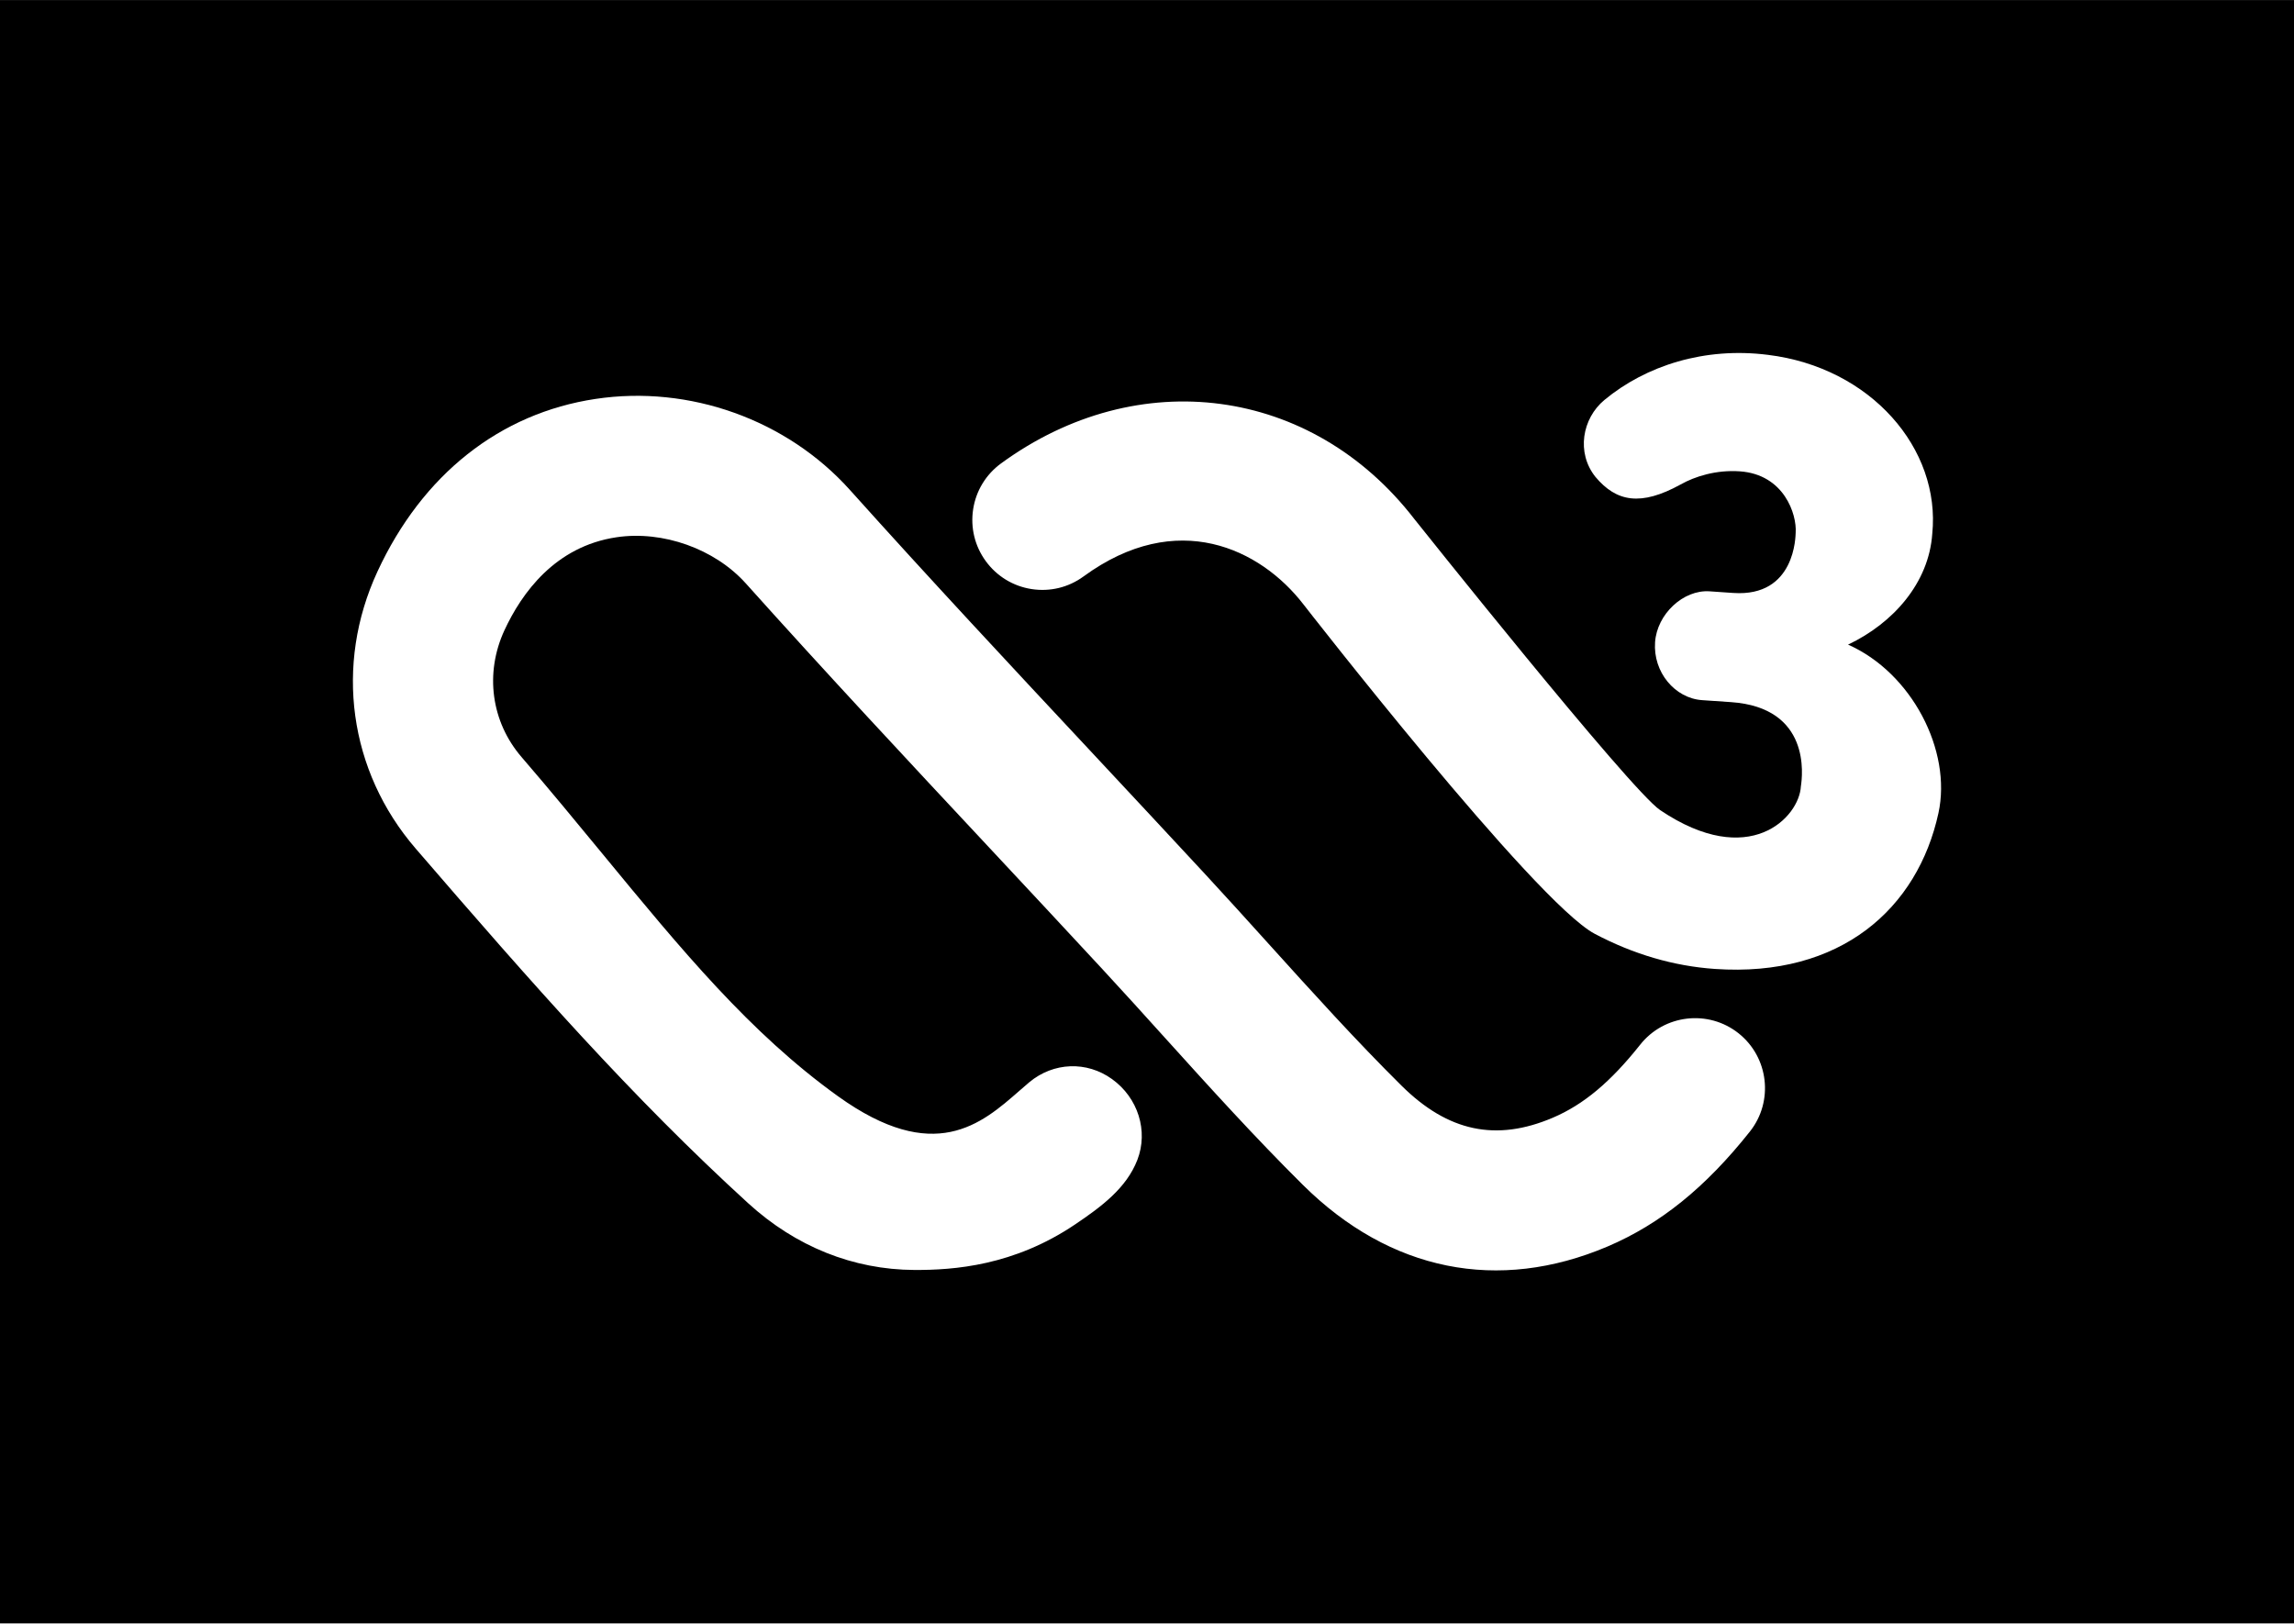
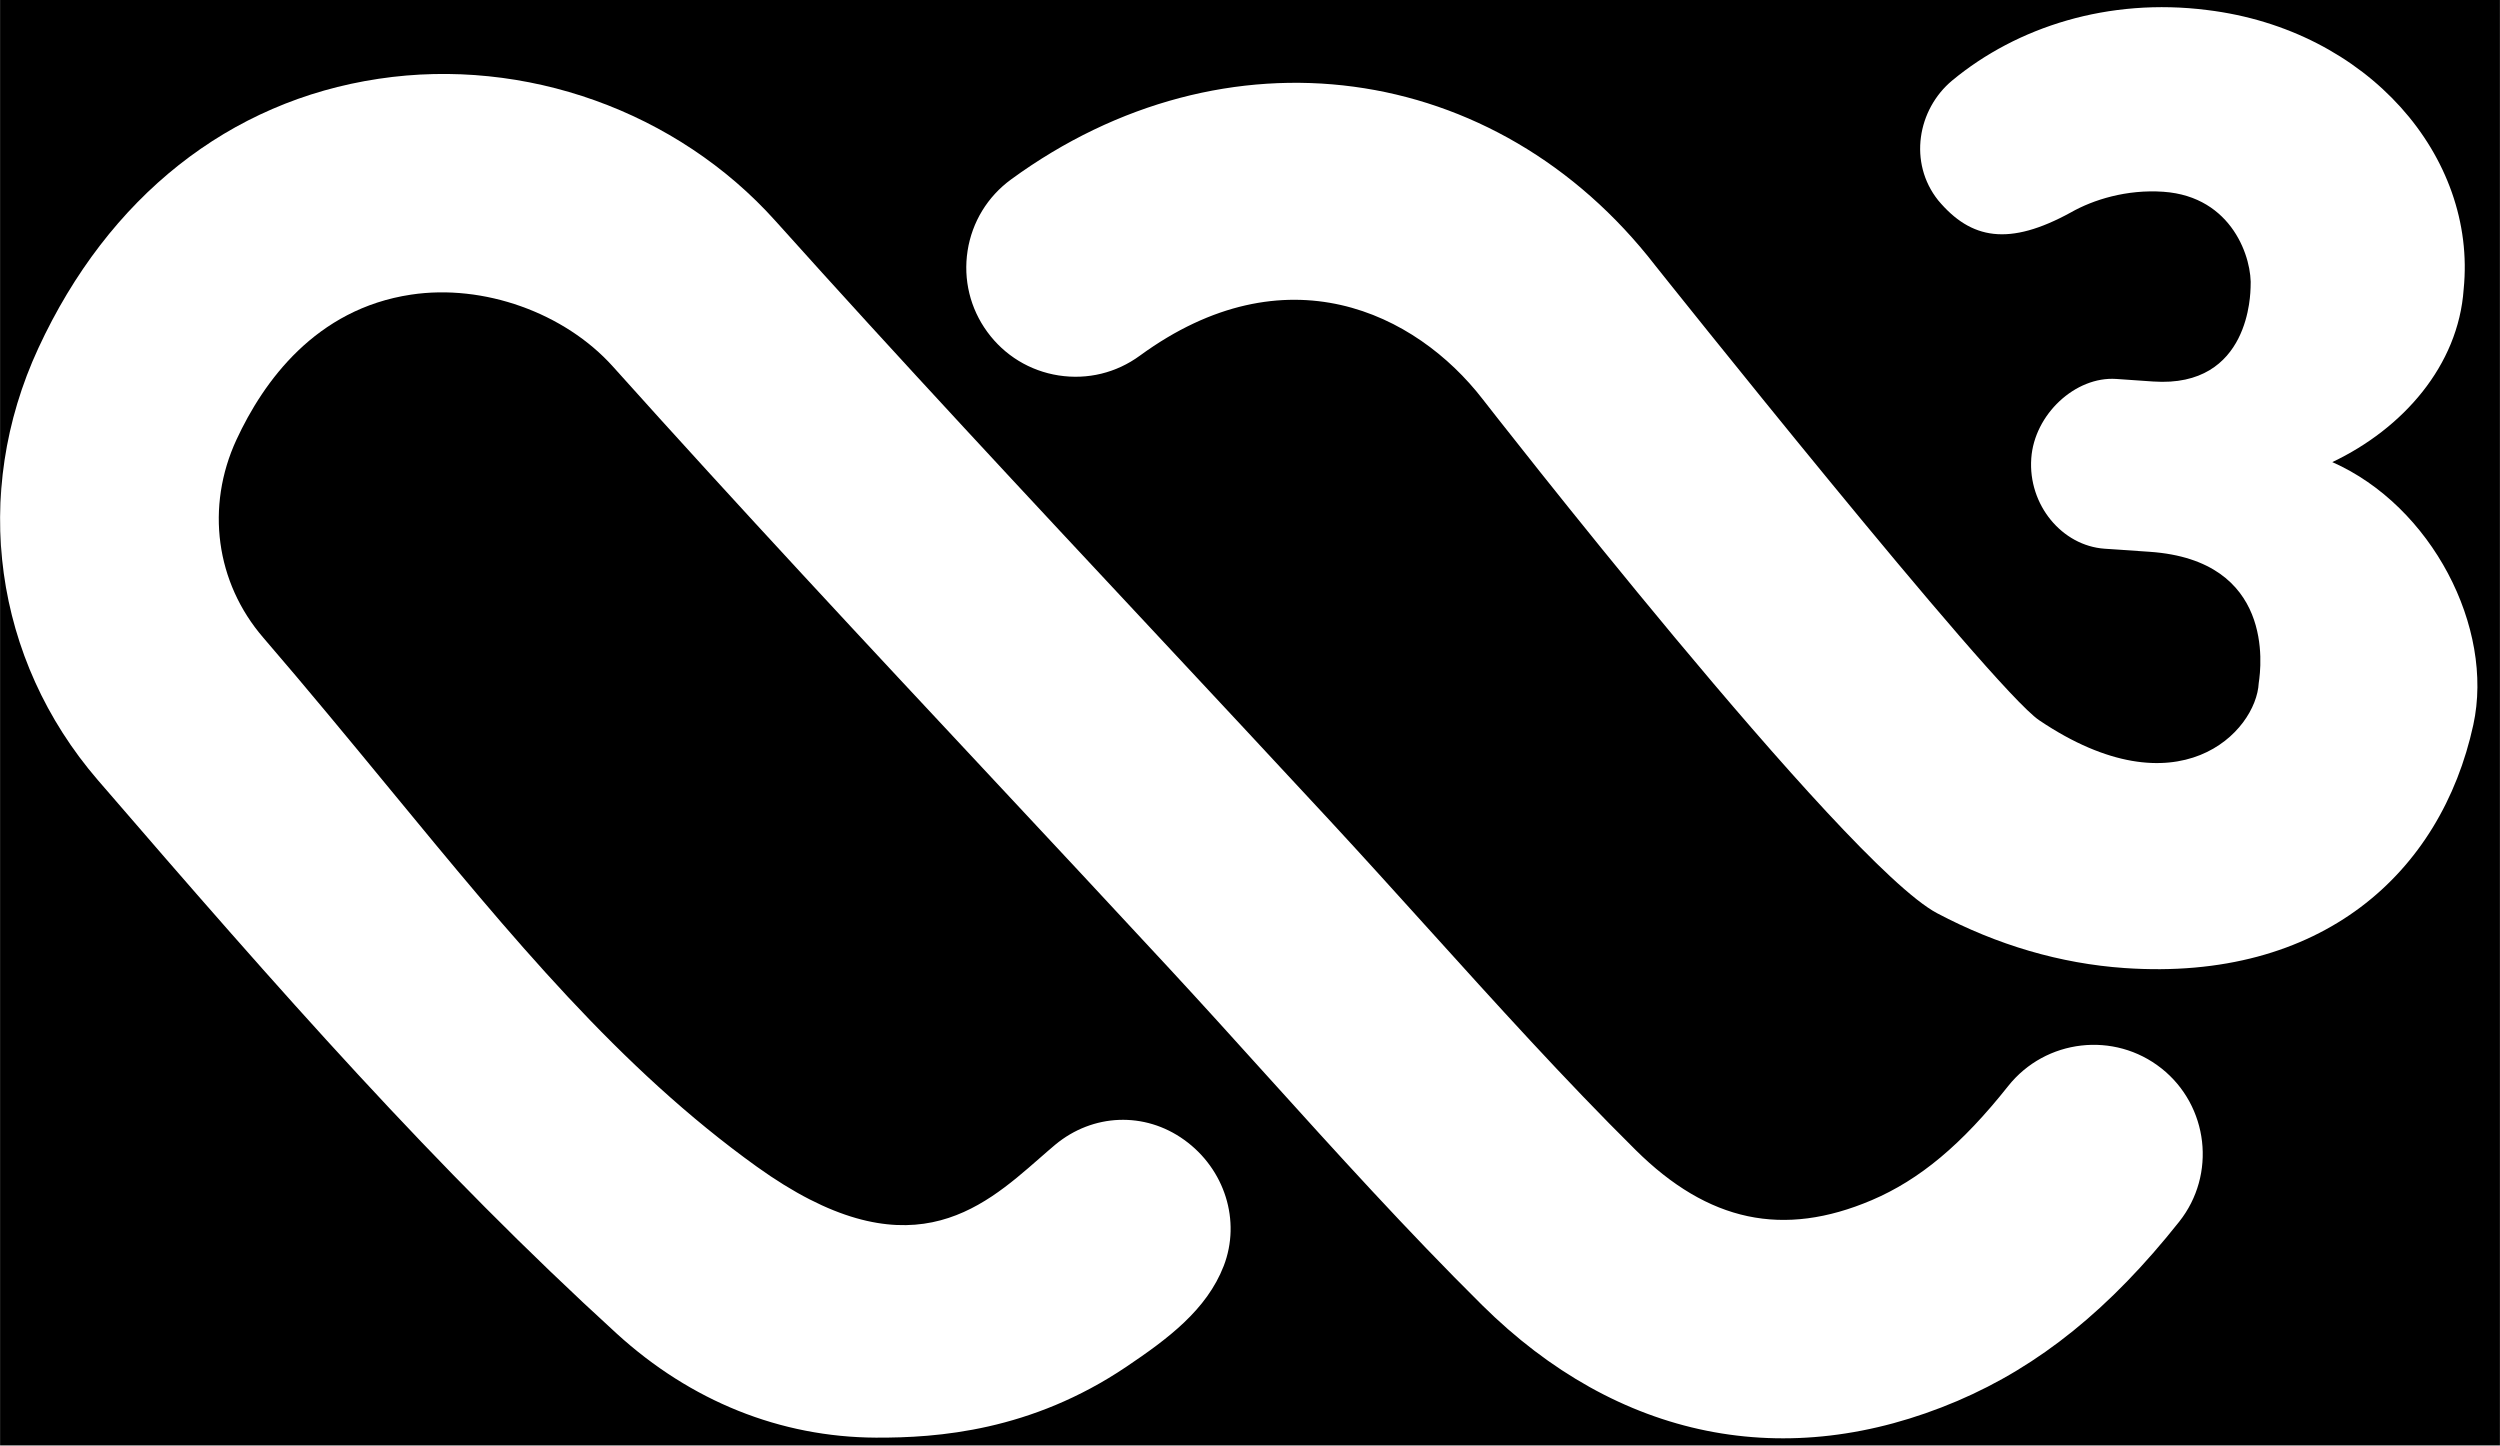
- <svg xmlns="http://www.w3.org/2000/svg" id="Layer_1" width="4.999in" height="3.538in" version="1.1" viewBox="0 0 359.953 254.736">
-   <defs id="defs1" />
-   <rect style="fill:#000000;stroke-width:110.755" id="rect1" width="359.953" height="254.736" x="0" y="0" />
-   <g id="g1" transform="matrix(0.6985126,0,0,0.6985126,55.37562,54.66458)" style="fill:#ffffff">
-     <path d="m 311.265,153.863 c -6.788,-5.388 -16.698,-4.242 -22.086,2.546 -6.674,8.414 -12.735,13.479 -19.645,16.426 -12.744,5.423 -23.546,3.131 -33.99,-7.216 -10.234,-10.138 -20.205,-21.184 -29.879,-31.891 -4.732,-5.239 -9.472,-10.487 -14.274,-15.674 -8.204,-8.86 -16.452,-17.686 -24.692,-26.52 L 165.973,90.756 C 148.051,71.574 129.525,51.736 111.656,31.812 97.486,16.006 75.593,8.178 54.531,11.344 33.005,14.563 15.6,28.339 5.515,50.127 c -9.717,20.983 -6.429,44.827 8.572,62.224 26.389,30.605 48.65,55.909 74.723,79.709 10.662,9.726 23.564,14.904 37.305,14.974 8.913,0.044 22.348,-0.962 36.054,-10.19 6,-4.041 11.589,-8.196 14.047,-14.537 2.502,-6.49 0.166,-13.951 -5.694,-18.158 -5.685,-4.093 -13.146,-3.805 -18.569,0.7 -0.682,0.568 -1.426,1.225 -2.239,1.933 -8.519,7.461 -19.121,16.75 -40.734,1.233 C 89.177,153.793 73.844,135.154 56.08,113.567 50.289,106.534 44.298,99.257 37.895,91.822 31.055,83.889 29.577,72.974 34.038,63.326 37.93,54.929 45.443,44.486 59.193,42.43 c 10.417,-1.566 22.094,2.597 29.065,10.365 18.018,20.1 36.684,40.095 54.737,59.416 8.458,9.053 16.916,18.114 25.331,27.202 4.715,5.091 9.368,10.242 14.091,15.473 9.919,10.977 20.17,22.322 30.998,33.054 19.549,19.374 43.847,24.281 68.452,13.811 11.817,-5.047 21.972,-13.243 31.943,-25.811 5.379,-6.779 4.242,-16.68 -2.545,-22.077 z" id="path1" />
-     <path d="m 335.859,66.548 c 10.164,-4.82 18.158,-13.89 18.919,-24.893 1.933,-19.103 -13.793,-37.383 -36.929,-40.209 -14.204,-1.802 -27.386,2.406 -36.727,10.146 -4.994,4.155 -6.341,11.843 -2.012,17.266 4.732,5.642 10.19,6.63 19.121,1.723 3.201,-1.819 8.012,-3.333 13.304,-2.965 9.98,0.691 12.84,9.683 12.56,13.767 -0.044,0.604 0.018,14.528 -14.038,13.557 l -5.301,-0.367 c -5.904,-0.403 -11.808,5.117 -12.245,11.432 -0.473,6.718 4.443,12.587 10.557,13.015 l 6.516,0.446 c 17.931,1.242 16.059,16.461 15.683,18.893 -0.35,6.997 -11.581,18.866 -31.611,5.37 -6.796,-4.574 -55.27,-65.46 -55.27,-65.46 -22.969,-29.695 -61.997,-34.926 -92.794,-12.429 -3.385,2.475 -5.616,6.123 -6.263,10.278 -0.639,4.146 0.367,8.301 2.843,11.685 2.475,3.385 6.123,5.616 10.269,6.263 4.172,0.647 8.309,-0.367 11.694,-2.843 21.009,-15.35 39.736,-6.201 49.366,6.254 0,0 52.043,66.939 65.443,74.032 8.694,4.601 17.773,7.26 27.001,7.898 28.322,1.959 45.57,-13.645 50.224,-35.022 3.052,-14.012 -6.009,-31.523 -20.31,-37.838 z" id="path2" />
-   </g>
+ <svg xmlns="http://www.w3.org/2000/svg" id="Layer_1" width="5in" height="2.891in" version="1.1" viewBox="0 0 360 208.166">
+   <defs id="defs7" />
+   <rect style="fill:#000000;stroke-width:1.989" id="rect165" width="360" height="208.152" x="0" y="-1.7763568e-15" />
+   <path d="M311.265,153.863c-6.788-5.388-16.698-4.242-22.086,2.546-6.674,8.414-12.735,13.479-19.645,16.426-12.744,5.423-23.546,3.131-33.99-7.216-10.234-10.138-20.205-21.184-29.879-31.891-4.732-5.239-9.472-10.487-14.274-15.674-8.204-8.86-16.452-17.686-24.692-26.52l-.726-.779c-17.922-19.181-36.447-39.019-54.317-58.944-14.169-15.805-36.062-23.634-57.125-20.467C33.005,14.563,15.6,28.339,5.515,50.127c-9.717,20.983-6.429,44.827,8.572,62.224,26.389,30.605,48.65,55.909,74.723,79.709,10.662,9.726,23.564,14.904,37.305,14.974,8.913.044,22.348-.962,36.054-10.19,6-4.041,11.589-8.196,14.047-14.537,2.502-6.49.166-13.951-5.694-18.158-5.685-4.093-13.146-3.805-18.569.7-.682.568-1.426,1.225-2.239,1.933-8.519,7.461-19.121,16.75-40.734,1.233-19.802-14.222-35.135-32.861-52.9-54.448-5.79-7.033-11.782-14.31-18.184-21.745-6.84-7.933-8.318-18.849-3.857-28.497,3.892-8.397,11.406-18.84,25.156-20.896,10.417-1.566,22.094,2.597,29.065,10.365,18.018,20.1,36.684,40.095,54.737,59.416,8.458,9.053,16.916,18.114,25.331,27.202,4.715,5.091,9.368,10.242,14.091,15.473,9.919,10.977,20.17,22.322,30.998,33.054,19.549,19.374,43.847,24.281,68.452,13.811,11.817-5.047,21.972-13.243,31.943-25.811,5.379-6.779,4.242-16.68-2.545-22.077Z" id="path1" style="fill:#ffffff" />
+   <path d="M335.859,66.548c10.164-4.82,18.158-13.89,18.919-24.893,1.933-19.103-13.793-37.383-36.929-40.209-14.204-1.802-27.386,2.406-36.727,10.146-4.994,4.155-6.341,11.843-2.012,17.266,4.732,5.642,10.19,6.63,19.121,1.723,3.201-1.819,8.012-3.333,13.304-2.965,9.98.691,12.84,9.683,12.56,13.767-.044.604.018,14.528-14.038,13.557l-5.301-.367c-5.904-.403-11.808,5.117-12.245,11.432-.473,6.718,4.443,12.587,10.557,13.015l6.516.446c17.931,1.242,16.059,16.461,15.683,18.893-.35,6.997-11.581,18.866-31.611,5.37-6.796-4.574-55.27-65.46-55.27-65.46-22.969-29.695-61.997-34.926-92.794-12.429-3.385,2.475-5.616,6.123-6.263,10.278-.639,4.146.367,8.301,2.843,11.685,2.475,3.385,6.123,5.616,10.269,6.263,4.172.647,8.309-.367,11.694-2.843,21.009-15.35,39.736-6.201,49.366,6.254,0,0,52.043,66.939,65.443,74.032,8.694,4.601,17.773,7.26,27.001,7.898,28.322,1.959,45.57-13.645,50.224-35.022,3.052-14.012-6.009-31.523-20.31-37.838Z" id="path2" style="fill:#ffffff" />
</svg>
